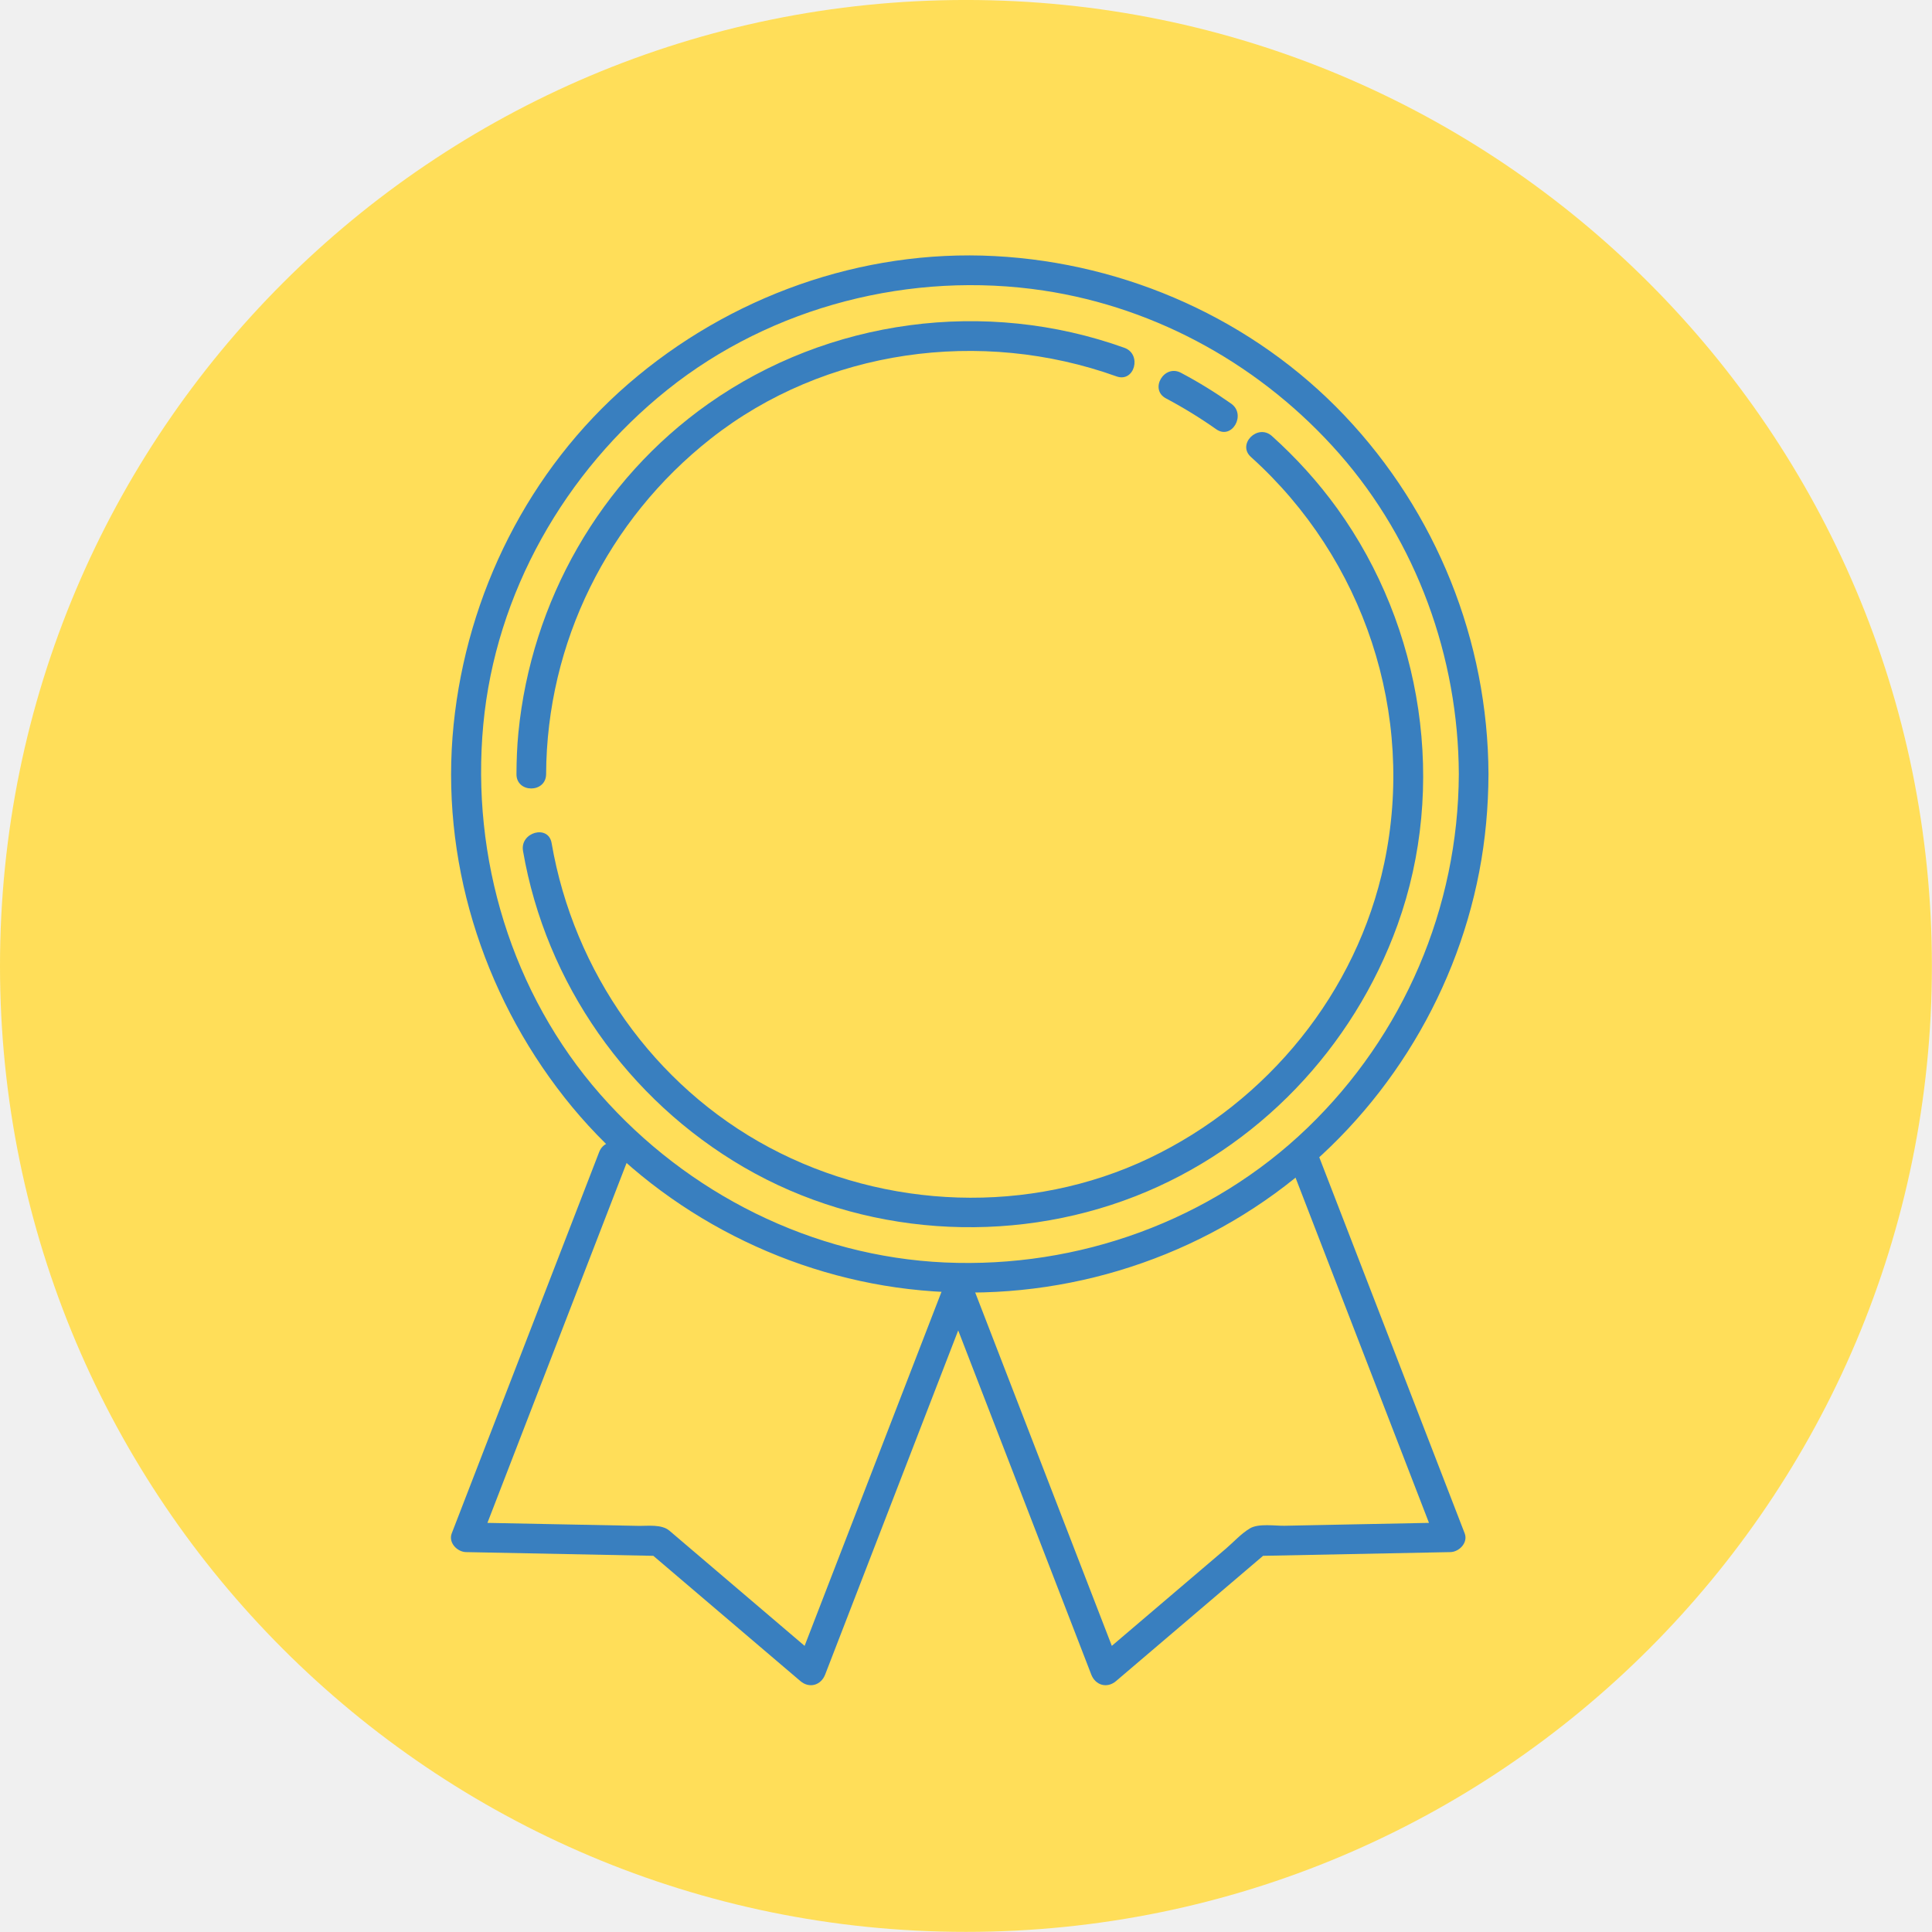
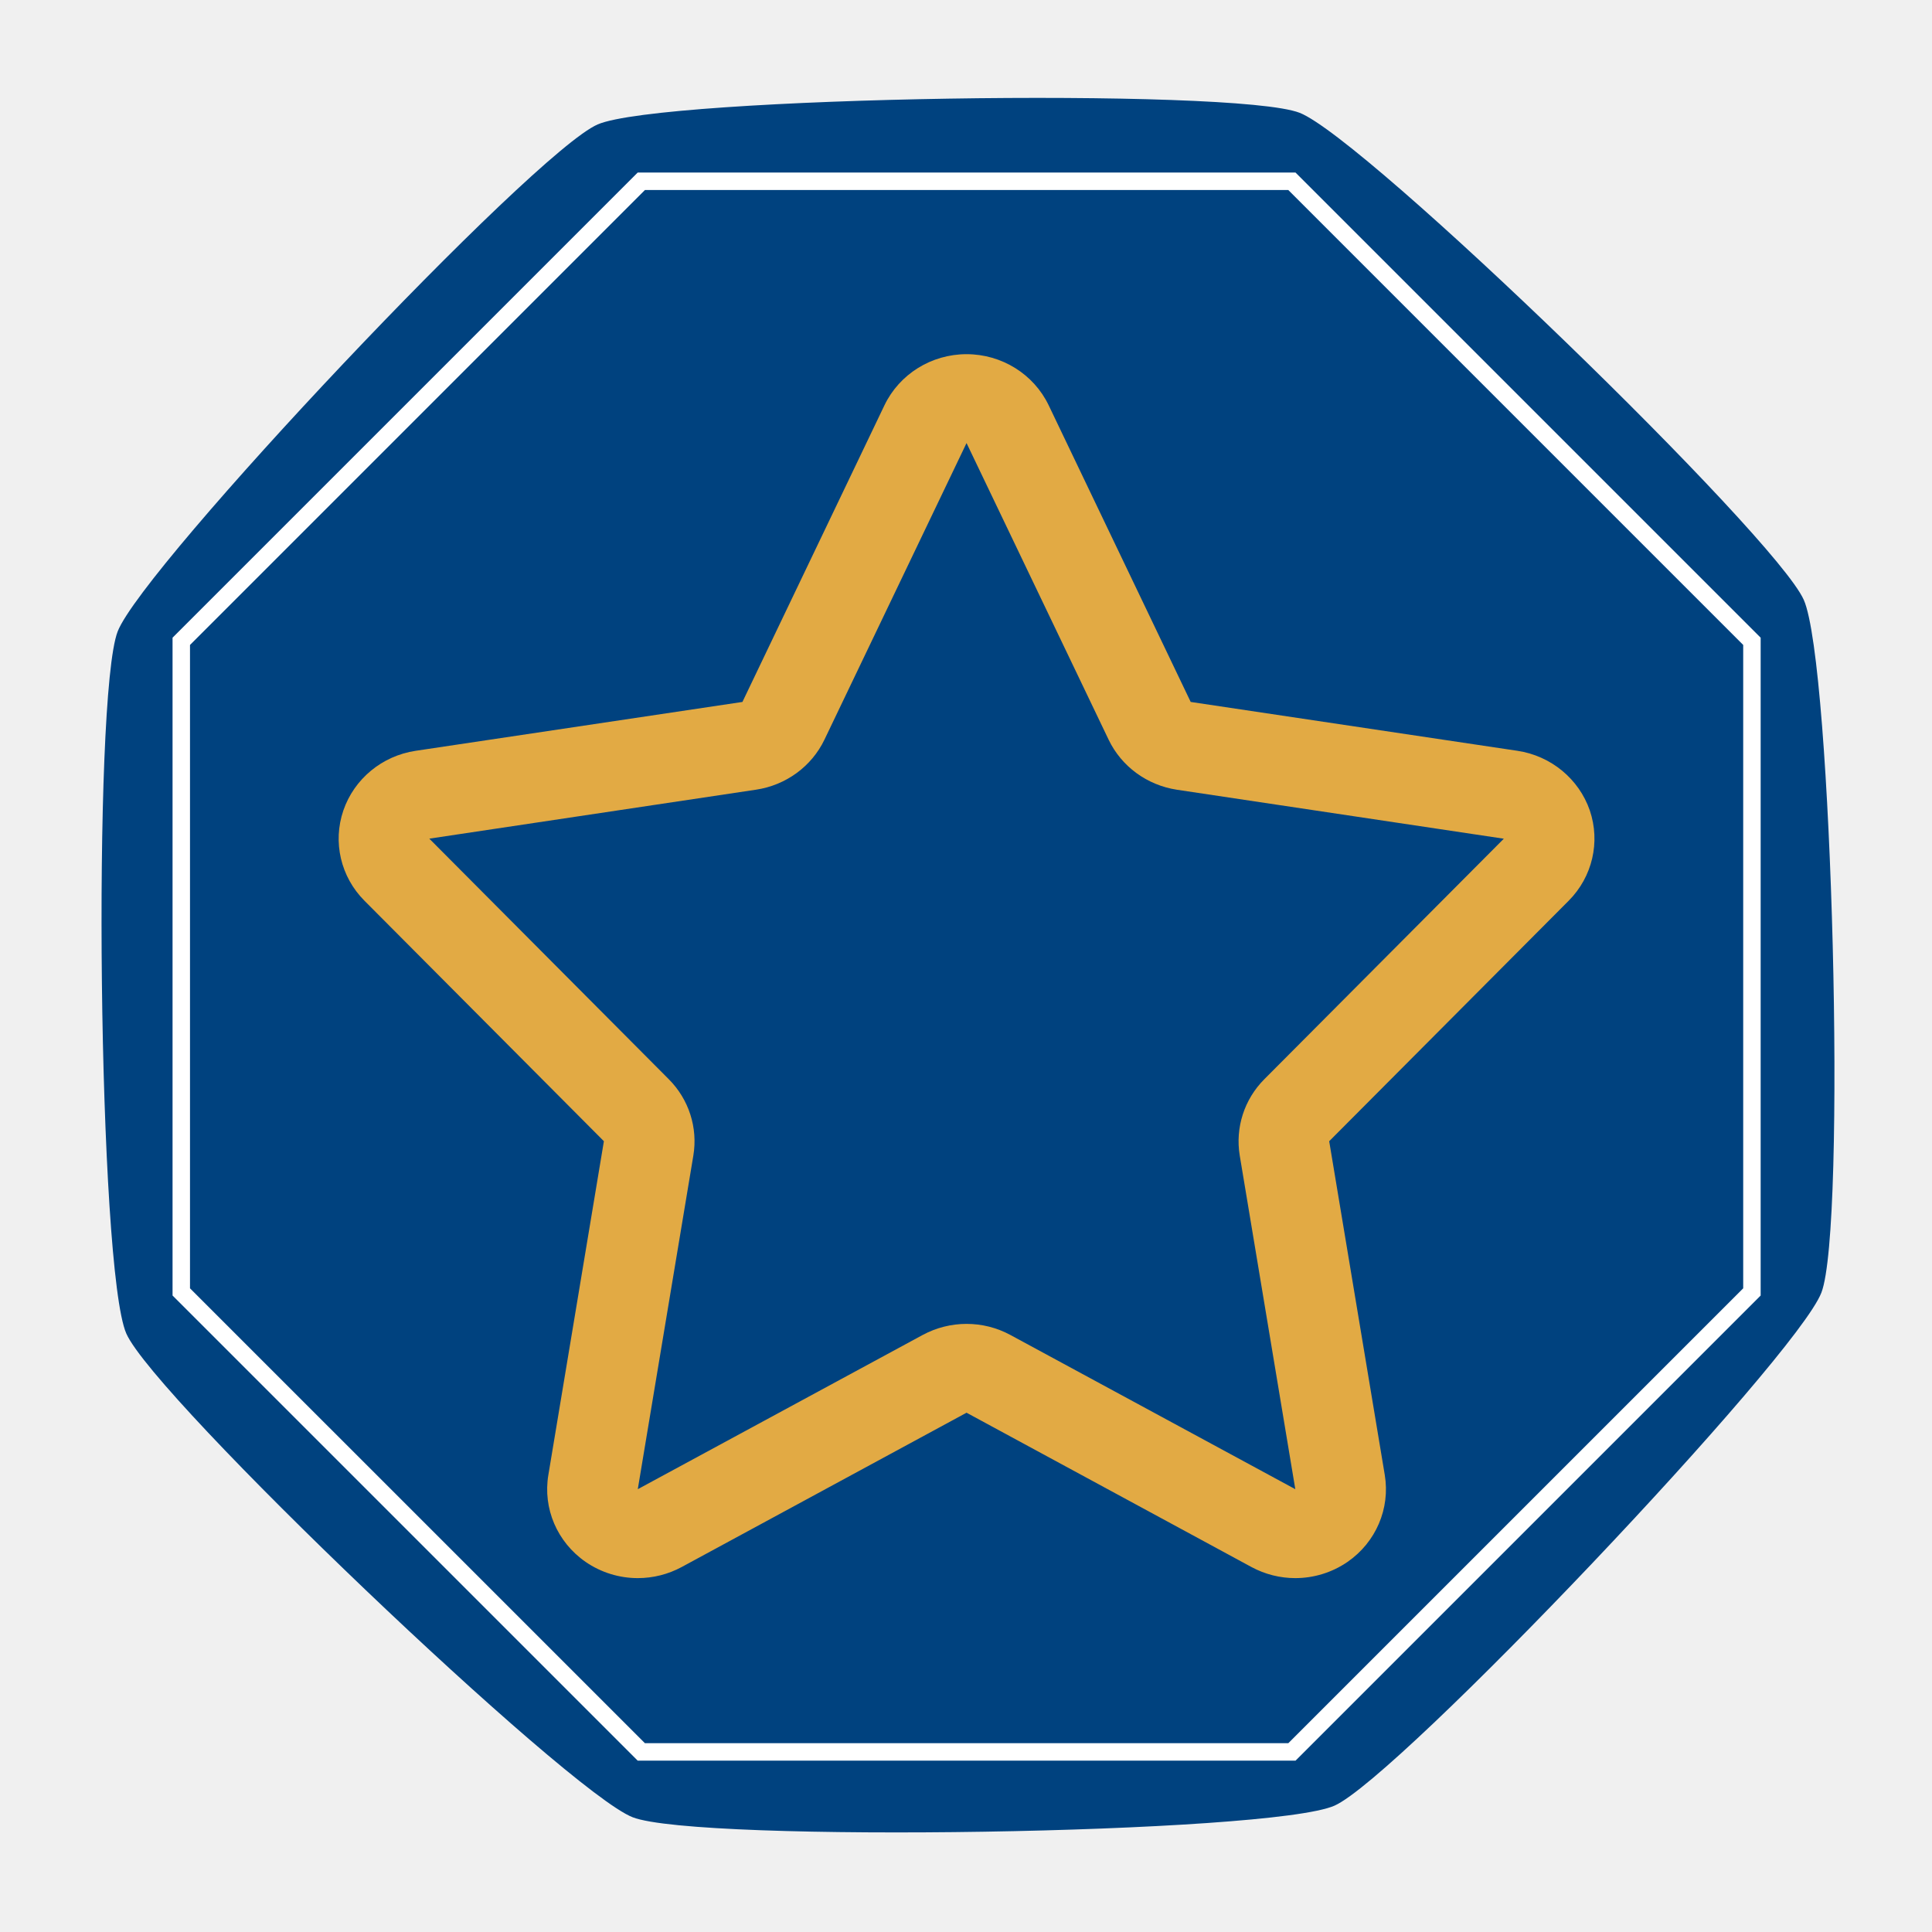
- <svg xmlns="http://www.w3.org/2000/svg" width="50" zoomAndPan="magnify" viewBox="0 0 375 375" height="50" preserveAspectRatio="xMidYMid meet" version="1.0">
-   <path fill="#ffde59" d="M 187.488 -0.004 C 83.941 -0.004 0 83.941 0 187.484 C 0 291.035 83.941 374.977 187.488 374.977 C 291.035 374.977 374.98 291.035 374.98 187.484 C 374.98 83.941 291.035 -0.004 187.488 -0.004 " fill-opacity="1" fill-rule="nonzero" />
-   <path fill="#397fbf" d="M 183.23 249.48 C 173.727 274.07 164.215 298.66 154.711 323.246 C 154.68 323.332 154.648 323.414 154.613 323.496 C 156.219 323.074 157.82 322.648 159.422 322.23 C 149.602 313.859 139.777 305.492 129.953 297.121 C 128.41 295.805 125.746 296.207 123.844 296.168 C 119.715 296.09 115.586 296.004 111.457 295.922 C 104.492 295.785 97.527 295.648 90.562 295.512 C 90.527 295.512 90.492 295.508 90.461 295.508 C 91.383 296.723 92.309 297.938 93.234 299.148 C 102.738 274.559 112.25 249.973 121.754 225.383 C 121.789 225.297 121.816 225.215 121.852 225.133 C 123.191 221.668 117.625 220.18 116.301 223.602 C 106.793 248.191 97.285 272.781 87.781 297.371 C 87.75 297.453 87.715 297.539 87.684 297.621 C 86.988 299.422 88.738 301.23 90.461 301.262 C 102.934 301.512 115.41 301.758 127.887 302.004 C 127.207 301.723 126.527 301.441 125.848 301.164 C 135.684 309.539 145.52 317.918 155.355 326.297 C 157.098 327.781 159.355 327.117 160.164 325.027 C 169.672 300.438 179.18 275.852 188.684 251.258 C 188.715 251.176 188.746 251.09 188.781 251.012 C 190.121 247.543 184.555 246.059 183.23 249.48 " fill-opacity="1" fill-rule="nonzero" />
-   <path fill="#397fbf" d="M 183.195 251.012 C 192.703 275.602 202.211 300.188 211.719 324.781 C 211.75 324.863 211.781 324.945 211.812 325.027 C 212.621 327.117 214.879 327.781 216.621 326.297 C 226.457 317.918 236.293 309.539 246.125 301.164 C 245.449 301.441 244.77 301.723 244.09 302.004 C 256.566 301.758 269.043 301.512 281.516 301.262 C 283.238 301.227 284.992 299.422 284.293 297.621 C 274.785 273.031 265.281 248.441 255.773 223.852 C 255.738 223.77 255.711 223.688 255.676 223.602 C 254.352 220.18 248.785 221.668 250.129 225.133 C 259.637 249.723 269.141 274.312 278.645 298.902 C 278.68 298.984 278.711 299.066 278.746 299.148 C 279.668 297.938 280.59 296.723 281.516 295.508 C 275.09 295.637 268.664 295.762 262.23 295.887 C 257.926 295.977 253.617 296.062 249.305 296.148 C 247.5 296.18 244.309 295.664 242.641 296.641 C 240.93 297.641 239.418 299.34 237.926 300.613 C 234.672 303.379 231.426 306.148 228.172 308.922 C 222.988 313.332 217.809 317.75 212.629 322.164 C 212.605 322.188 212.574 322.203 212.551 322.23 C 214.156 322.648 215.762 323.074 217.363 323.496 C 207.855 298.906 198.348 274.316 188.844 249.727 C 188.812 249.645 188.777 249.562 188.746 249.48 C 187.422 246.059 181.859 247.543 183.195 251.012 " fill-opacity="1" fill-rule="nonzero" />
-   <path fill="#397fbf" d="M 283.156 150.258 C 283.051 176.203 272.438 200.953 253.75 218.941 C 235.016 236.973 209.293 246.203 183.414 245.047 C 157.691 243.902 133.438 231.691 116.523 212.43 C 99.312 192.824 91.391 166.504 93.805 140.652 C 96.188 115.129 109.633 91.578 129.539 75.652 C 149.852 59.402 176.93 52.535 202.566 56.398 C 224.824 59.754 245.16 71.219 259.969 88.082 C 274.98 105.18 283.066 127.582 283.156 150.258 C 283.172 153.969 288.93 153.969 288.914 150.258 C 288.809 124.363 278.812 99.473 261 80.684 C 243.32 62.035 218.664 51.055 193.078 49.707 C 167.168 48.344 141.562 57.559 122.004 74.465 C 102.625 91.219 90.625 115.266 88.047 140.652 C 85.414 166.582 93.52 192.648 109.574 213.031 C 125.297 233.004 148.84 246.312 173.953 249.891 C 199.77 253.57 226.359 247 247.453 231.66 C 268.004 216.719 282.332 194.145 287.121 169.195 C 288.324 162.961 288.887 156.602 288.914 150.258 C 288.93 146.547 283.172 146.547 283.156 150.258 " fill-opacity="1" fill-rule="nonzero" />
-   <path fill="#397fbf" d="M 106 150.258 C 106.121 124.75 117.949 100.891 137.969 85.133 C 160.078 67.727 190.422 63.621 216.715 73.059 C 220.215 74.312 221.707 68.75 218.242 67.508 C 191.316 57.844 160.875 61.887 137.496 78.363 C 116.48 93.184 103.117 116.73 100.617 142.246 C 100.359 144.906 100.258 147.582 100.246 150.258 C 100.227 153.969 105.98 153.969 106 150.258 " fill-opacity="1" fill-rule="nonzero" />
-   <path fill="#397fbf" d="M 242.809 88.703 C 264.789 108.484 274.805 138.609 268.668 167.602 C 263.359 192.66 246.07 213.828 223.055 224.809 C 199.844 235.879 171.883 234.781 149.309 222.719 C 126.895 210.75 111.355 188.578 107.066 163.633 C 106.438 159.98 100.895 161.531 101.516 165.16 C 105.938 190.863 121.867 213.461 144.379 226.559 C 167.242 239.863 195.812 241.805 220.383 232.188 C 244.09 222.906 262.648 203.414 271.258 179.523 C 280.945 152.641 276.211 121.781 259.555 98.699 C 255.852 93.562 251.582 88.867 246.879 84.633 C 244.129 82.16 240.047 86.219 242.809 88.703 " fill-opacity="1" fill-rule="nonzero" />
-   <path fill="#397fbf" d="M 226.316 77.328 C 229.691 79.117 232.938 81.113 236.062 83.312 C 239.102 85.457 241.973 80.465 238.965 78.344 C 235.844 76.145 232.602 74.148 229.223 72.359 C 225.949 70.621 223.039 75.59 226.316 77.328 " fill-opacity="1" fill-rule="nonzero" />
+ <svg xmlns="http://www.w3.org/2000/svg" width="500" zoomAndPan="magnify" viewBox="0 0 375 375" height="500" preserveAspectRatio="xMidYMid meet" version="1.0">
+   <defs>
+     <clipPath id="9a0265859f">
+       <path d="M 33.492 33.492 L 341.742 33.492 L 341.742 341.742 L 33.492 341.742 Z M 33.492 33.492 " clip-rule="nonzero" />
+     </clipPath>
+     <clipPath id="2aa6835566">
+       <path d="M 65.734 68.656 L 309.484 68.656 L 309.484 306.406 L 65.734 306.406 Z M 65.734 68.656 " clip-rule="nonzero" />
+     </clipPath>
+   </defs>
+   <path fill="#00427f" d="M 353.527 250.91 C 348.609 263.617 271.445 344.961 259.031 350.473 C 246.617 355.984 135.477 357.707 122.785 352.723 C 110.094 347.742 29.988 271.312 24.516 258.84 C 19.043 246.367 17.918 135.223 22.844 122.555 C 27.773 109.887 103.531 29.547 116.012 24.148 C 128.496 18.746 239.566 16.965 252.258 21.895 C 264.949 26.828 344.609 104.012 350.117 116.441 C 355.629 128.871 358.441 238.199 353.527 250.91 Z M 353.527 250.91 " fill-opacity="1" fill-rule="nonzero" />
+   <g clip-path="url(#9a0265859f)">
+     <path fill="#ffffff" d="M 338.355 250.062 L 250.059 338.355 L 125.18 338.355 L 36.879 250.062 L 36.879 125.184 L 125.18 36.883 L 250.059 36.883 L 338.355 125.184 Z M 251.461 33.492 L 123.777 33.492 L 33.492 123.777 L 33.492 251.461 L 123.777 341.742 L 251.461 341.742 L 341.742 251.461 L 341.742 123.777 L 251.461 33.492 " fill-opacity="1" fill-rule="nonzero" />
+   </g>
+   <g clip-path="url(#2aa6835566)">
+     <path fill="#e2aa44" d="M 308.582 157.312 C 306.469 151.191 301.051 146.707 294.531 145.73 L 231.113 136.246 L 203.547 78.664 C 200.645 72.617 194.434 68.746 187.605 68.746 C 180.785 68.746 174.574 72.617 171.672 78.664 L 144.105 136.246 L 80.676 145.73 C 74.16 146.707 68.746 151.191 66.645 157.312 C 64.547 163.449 66.133 170.207 70.734 174.824 L 117.215 221.508 L 106.438 286.273 C 105.34 292.793 108.148 299.34 113.656 303.156 C 116.684 305.246 120.238 306.312 123.797 306.312 C 126.723 306.312 129.656 305.594 132.312 304.16 L 187.605 274.207 L 242.91 304.16 C 245.566 305.594 248.5 306.312 251.418 306.312 C 254.977 306.312 258.531 305.246 261.566 303.156 C 267.074 299.34 269.867 292.793 268.781 286.273 L 257.996 221.508 L 304.488 174.824 C 309.086 170.203 310.66 163.441 308.582 157.312 Z M 245.41 209.469 C 241.512 213.375 239.738 218.887 240.633 224.293 L 251.418 289.051 L 196.117 259.117 C 193.469 257.68 190.543 256.965 187.602 256.965 C 184.676 256.965 181.742 257.688 179.09 259.117 L 123.793 289.051 L 134.578 224.293 C 135.477 218.887 133.707 213.375 129.805 209.469 L 83.328 162.781 L 146.75 153.277 C 152.543 152.414 157.535 148.766 160.027 143.562 L 187.605 85.996 L 215.184 143.574 C 217.68 148.777 222.66 152.414 228.453 153.289 L 291.891 162.793 Z M 245.41 209.469 " fill-opacity="1" fill-rule="nonzero" />
+   </g>
</svg>
